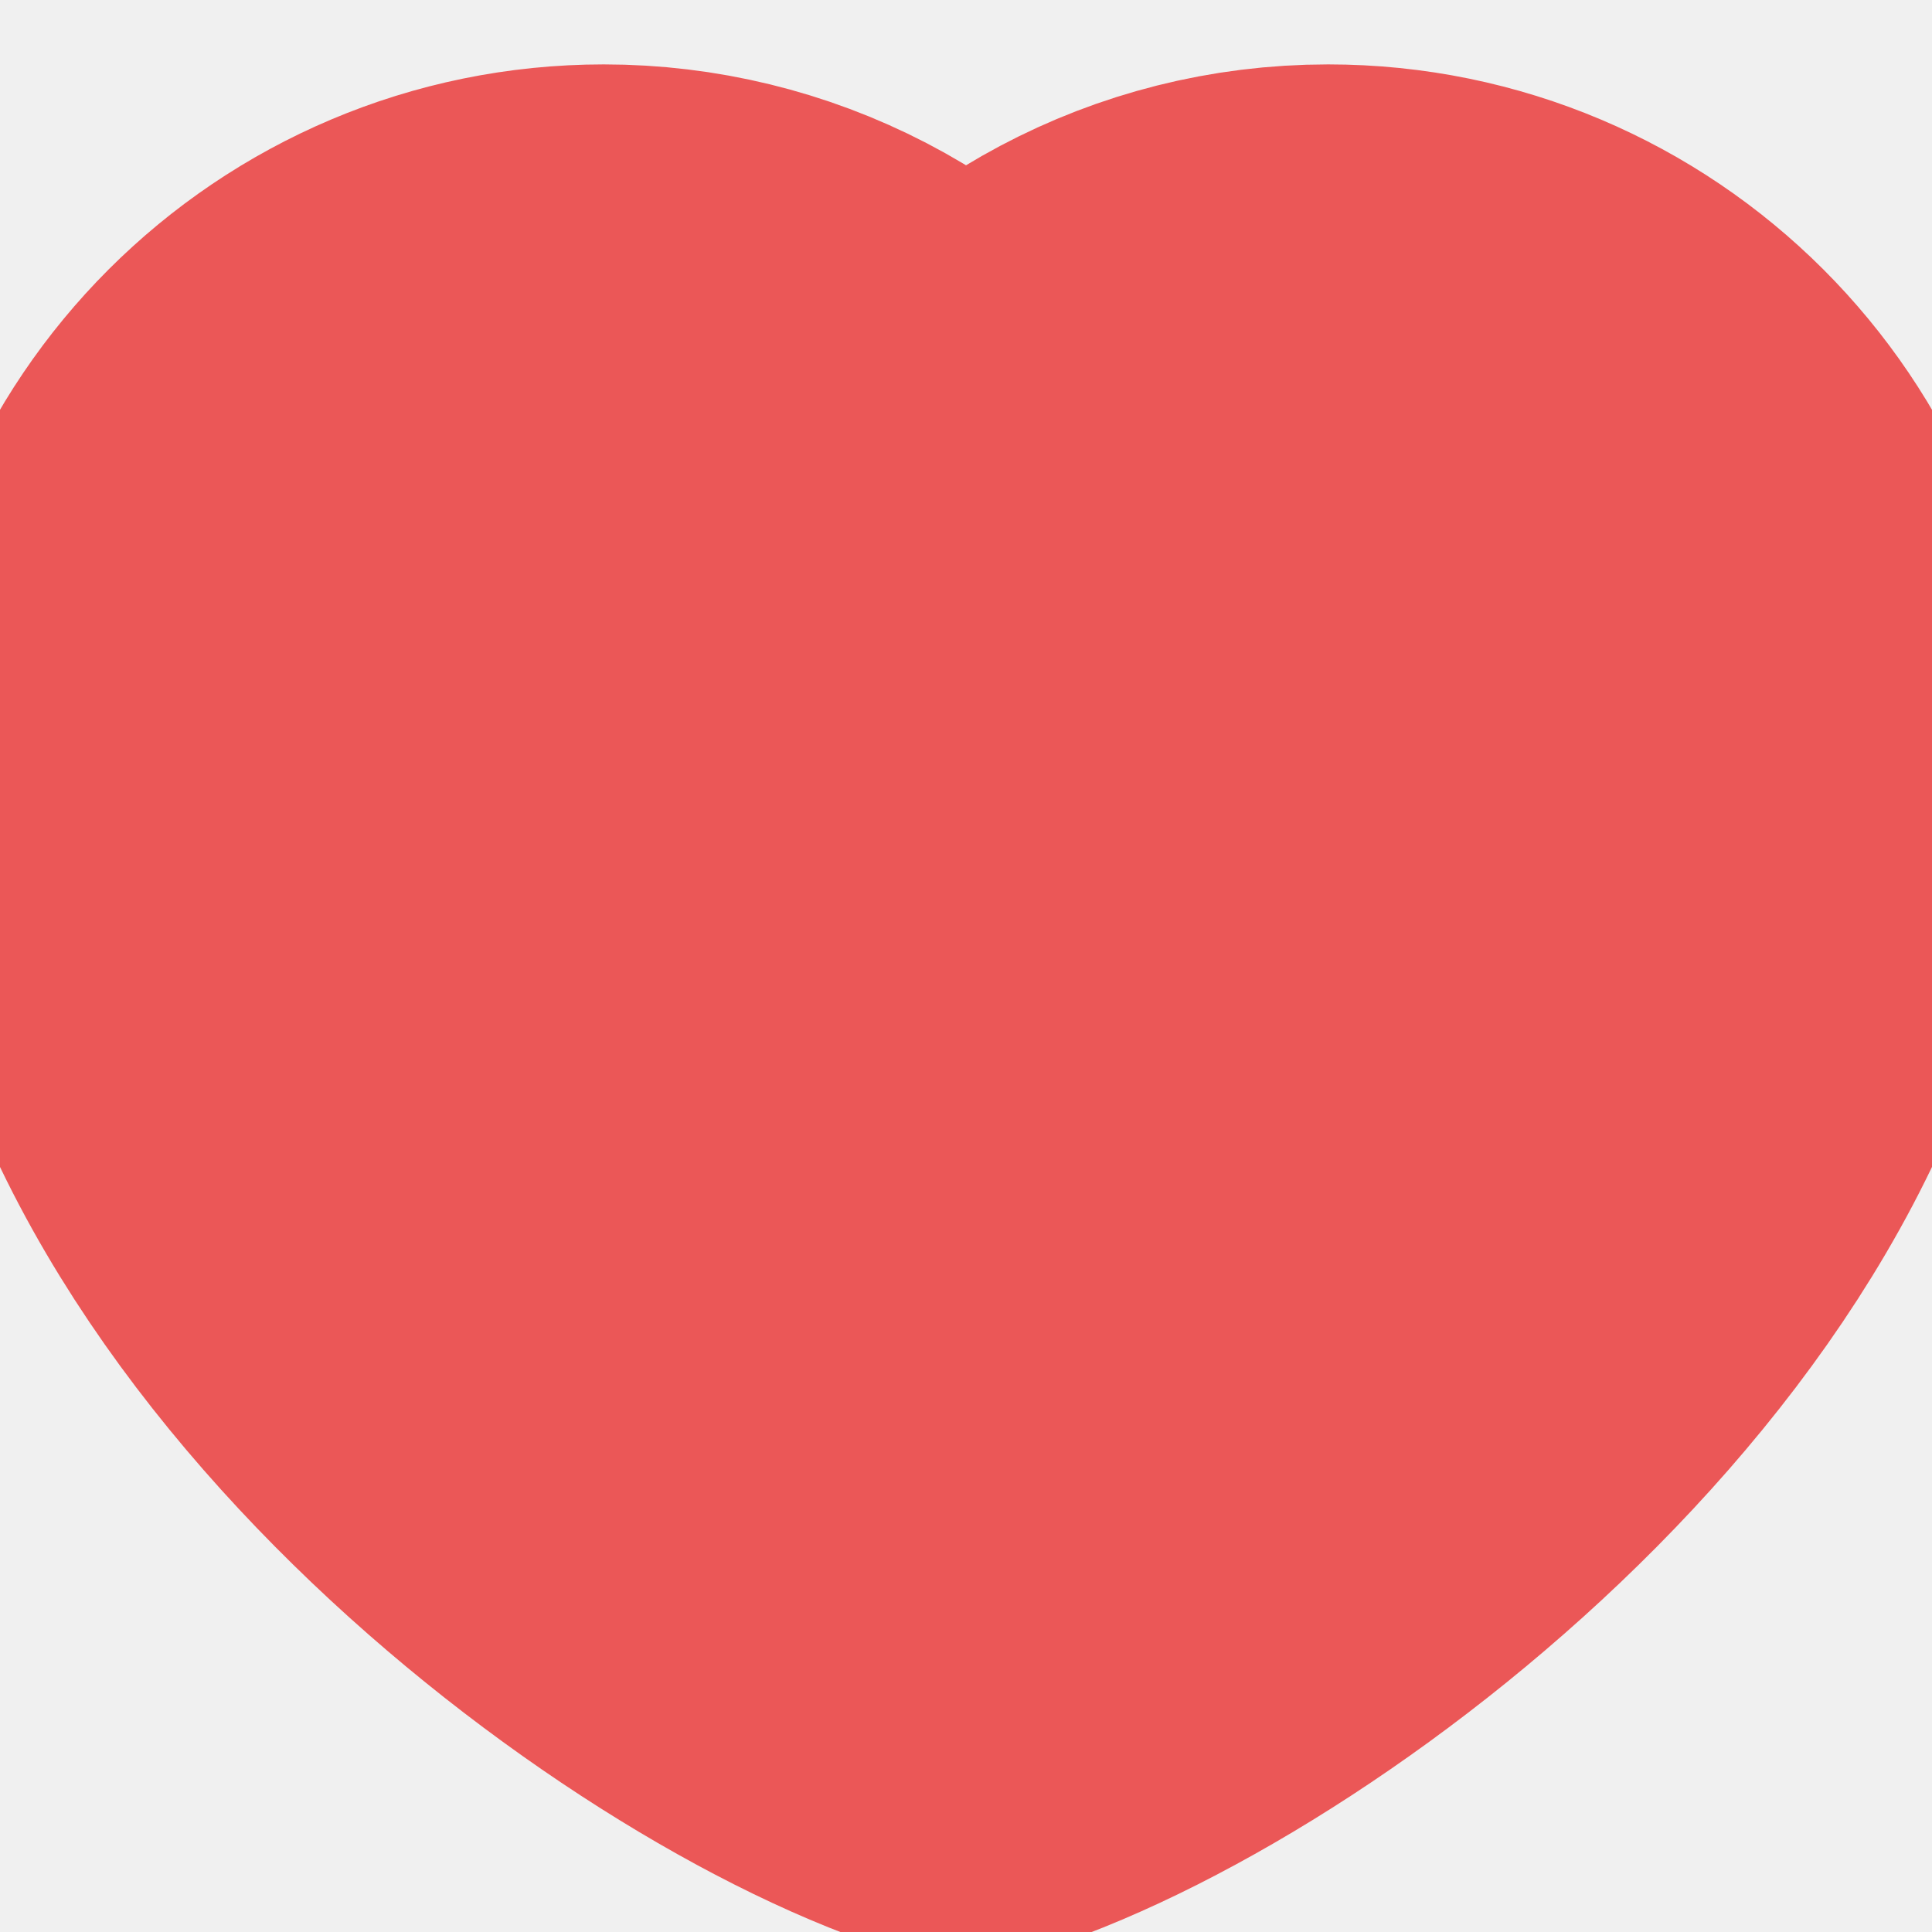
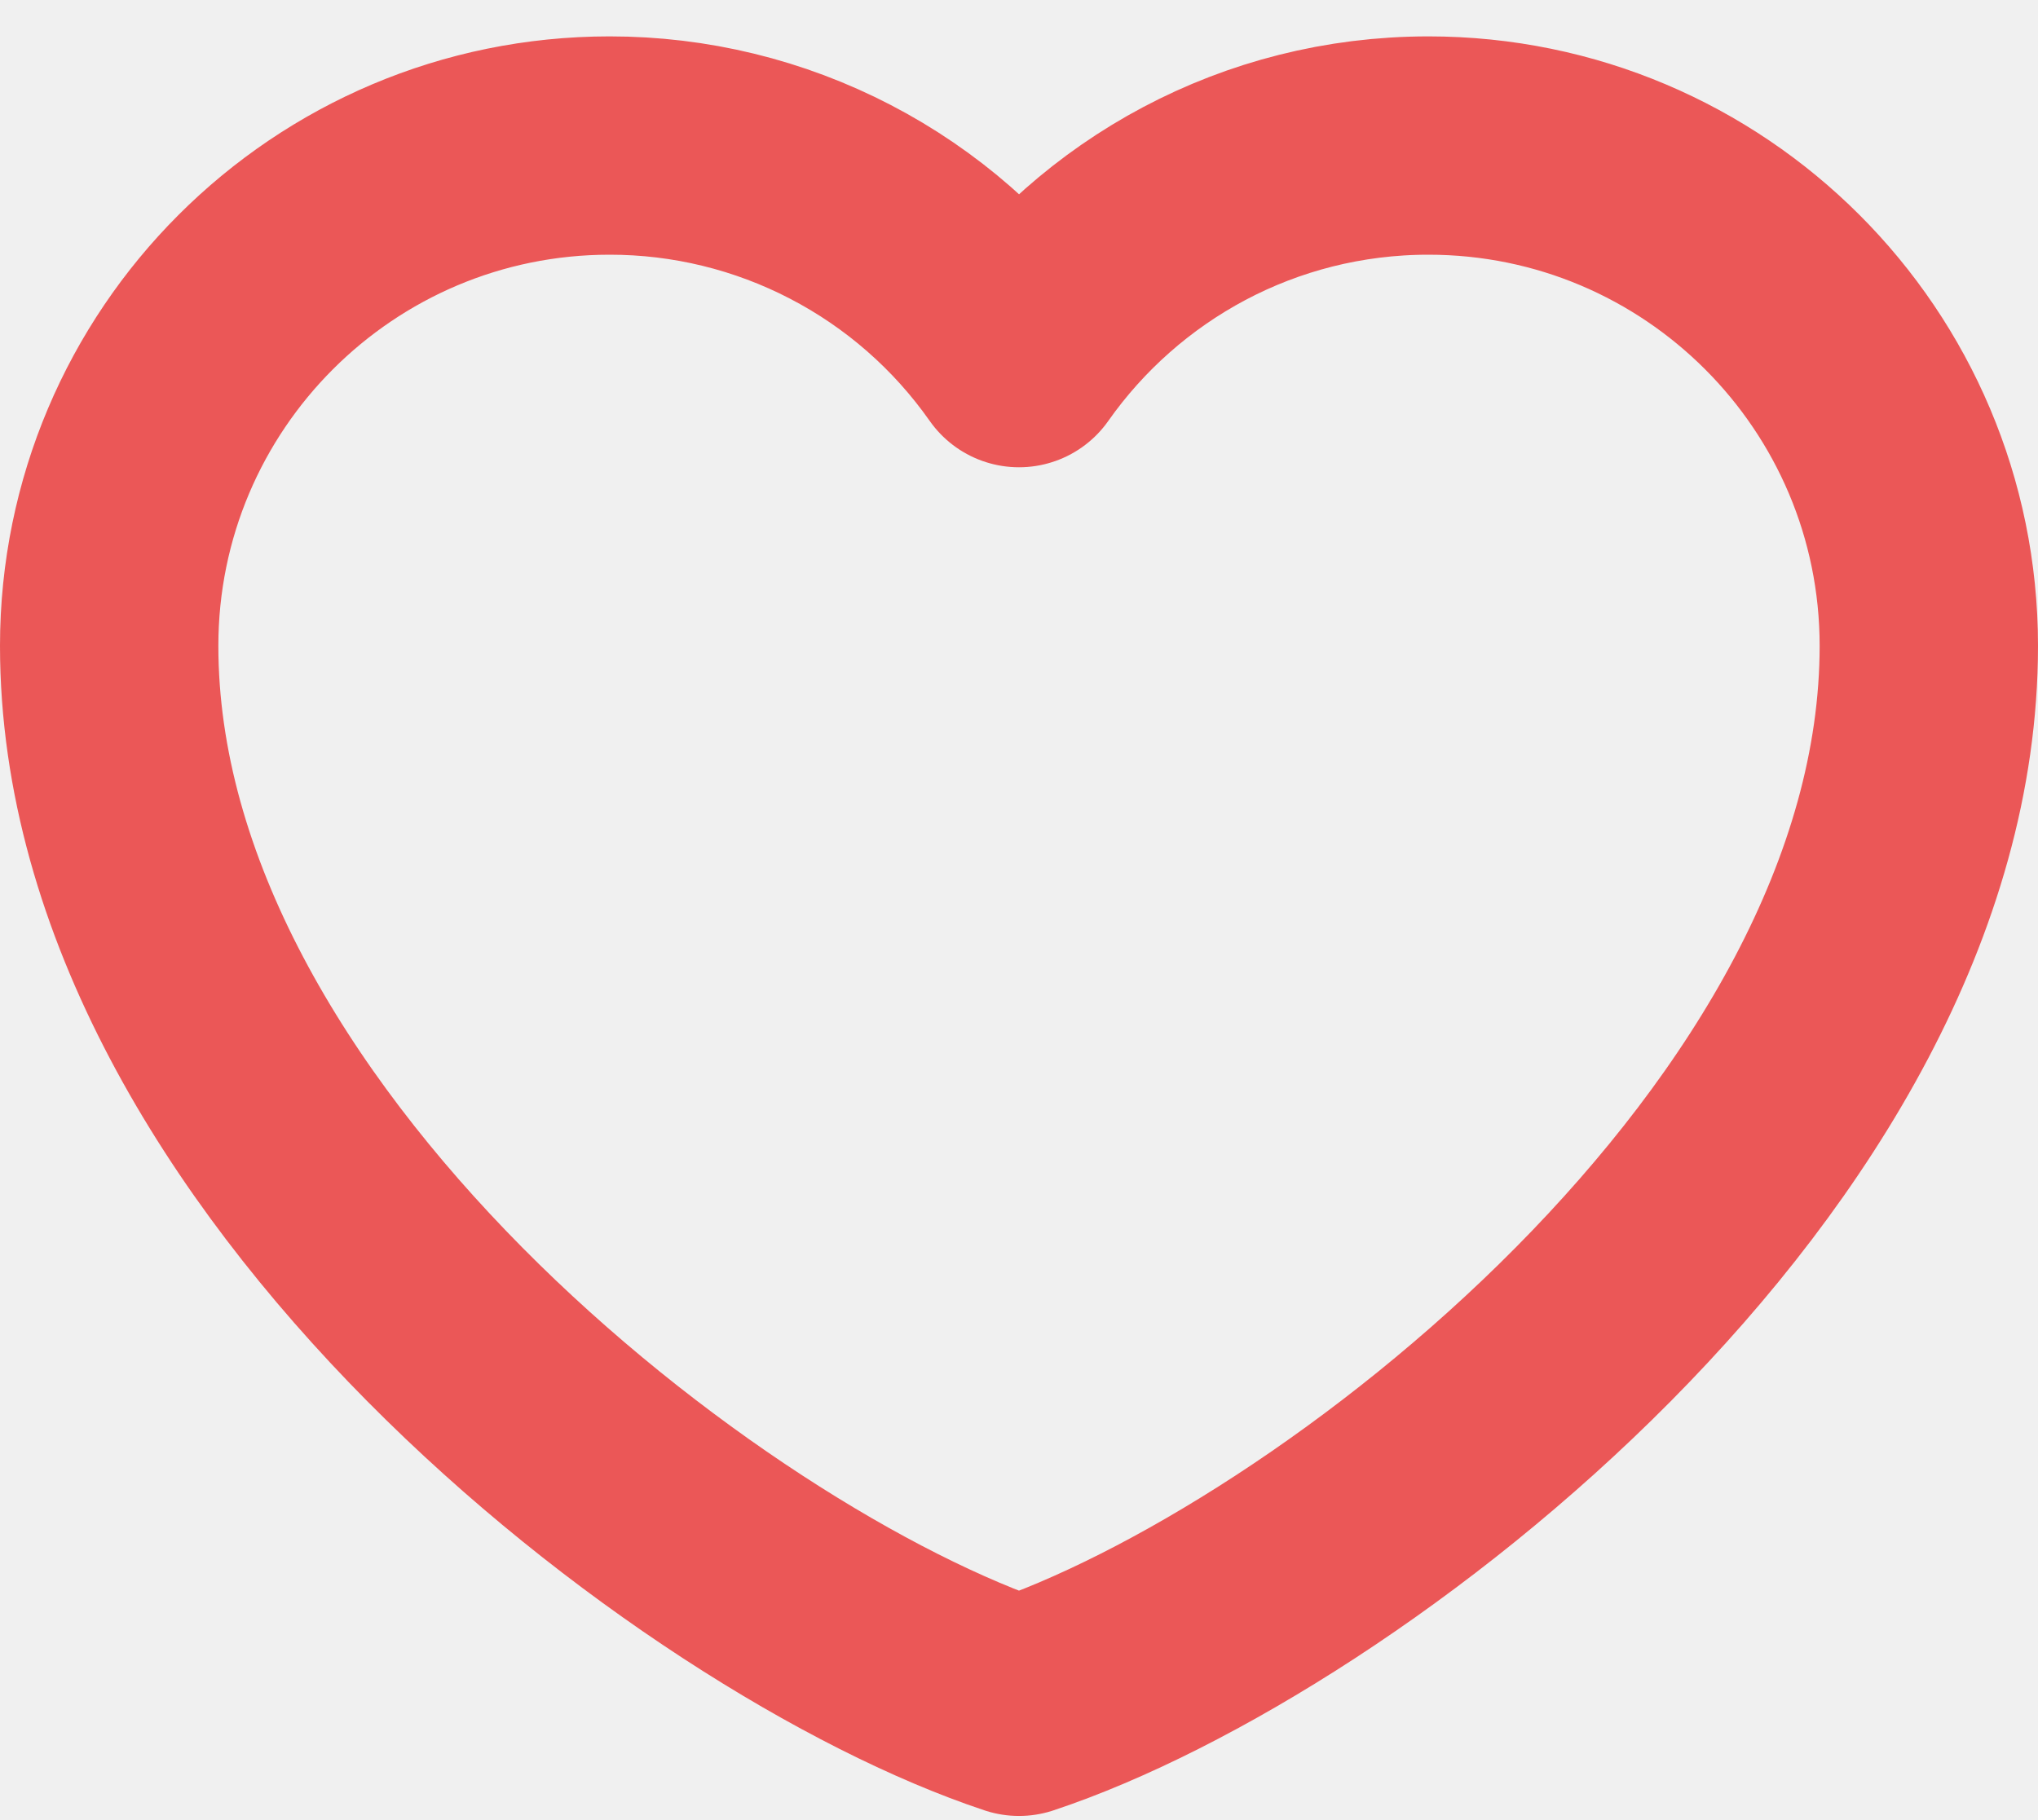
- <svg xmlns="http://www.w3.org/2000/svg" width="15" height="15" viewBox="0 0 15 15" fill="none">
-   <mask id="mask0_1_8014" style="mask-type:alpha" maskUnits="userSpaceOnUse" x="-1" y="0" width="17" height="16">
-     <path d="M4.688 2.5C2.789 2.5 1.25 4.039 1.25 5.938C1.25 9.375 5.312 12.5 7.5 13.227C9.688 12.5 13.75 9.375 13.75 5.938C13.75 4.039 12.211 2.5 10.312 2.5C9.15 2.5 8.122 3.077 7.5 3.961C7.183 3.509 6.762 3.141 6.272 2.886C5.783 2.632 5.239 2.5 4.688 2.5Z" fill="white" stroke="white" stroke-width="4" stroke-linecap="round" stroke-linejoin="round" />
-   </mask>
-   <g mask="url(#mask0_1_8014)">
-     <path d="M0 0H15V15H0V0Z" fill="#EB5757" />
-   </g>
+ <svg xmlns="http://www.w3.org/2000/svg" width="28" height="25" viewBox="0 0 28 25" fill="none">
+   <path d="M8.375 2C4.578 2 1.5 5.078 1.5 8.875C1.5 15.75 9.625 22 14 23.454C18.375 22 26.5 15.75 26.5 8.875C26.5 5.078 23.422 2 19.625 2C17.3 2 15.244 3.154 14 4.921C13.366 4.018 12.524 3.281 11.545 2.773C10.566 2.264 9.478 1.999 8.375 2Z" stroke="#EB5757" stroke-width="3" stroke-linecap="round" stroke-linejoin="round" />
</svg>
